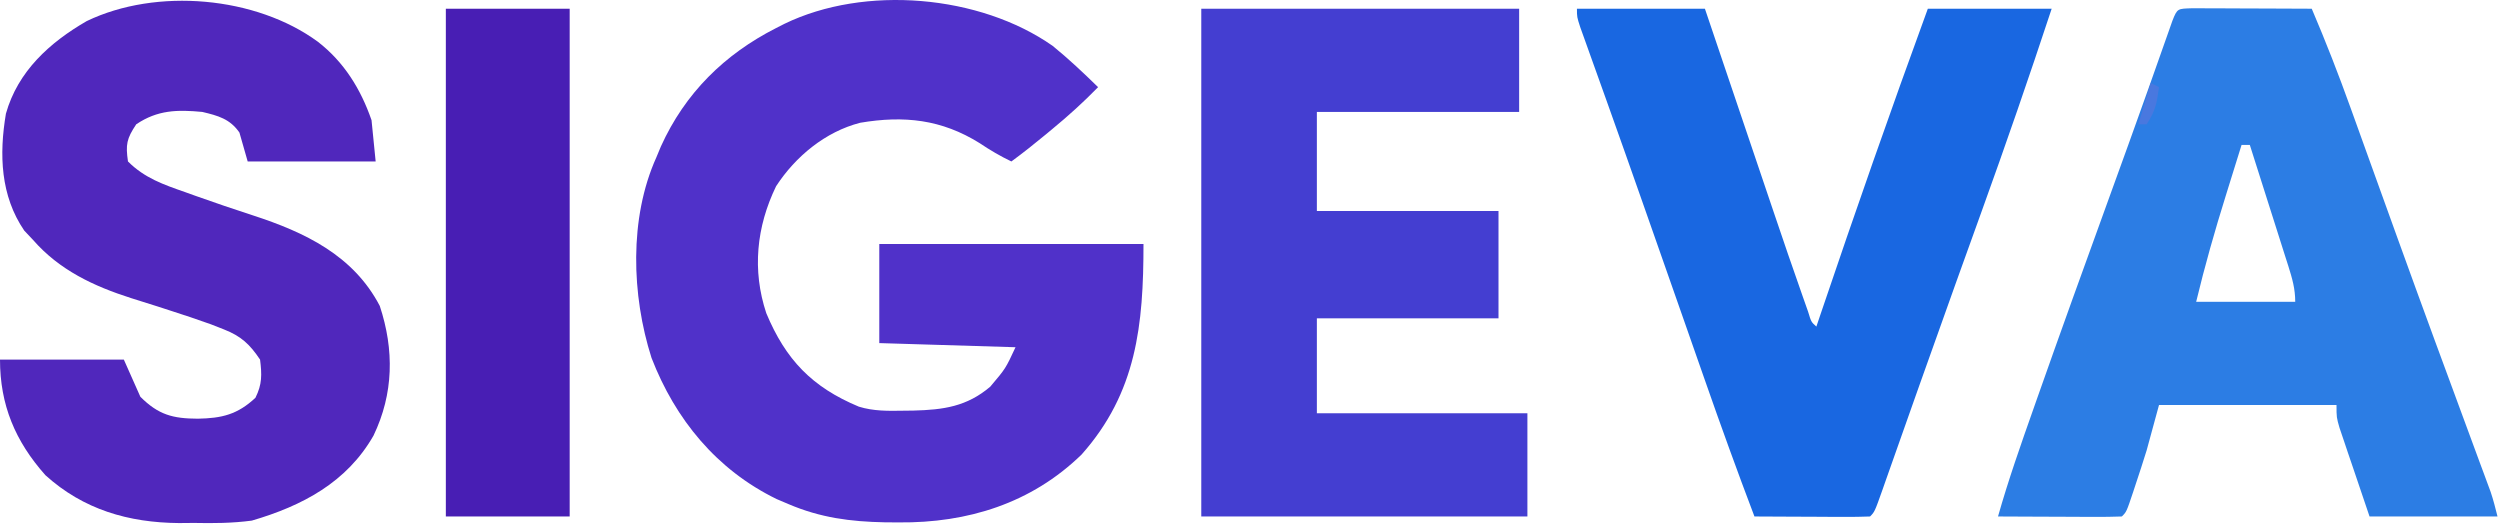
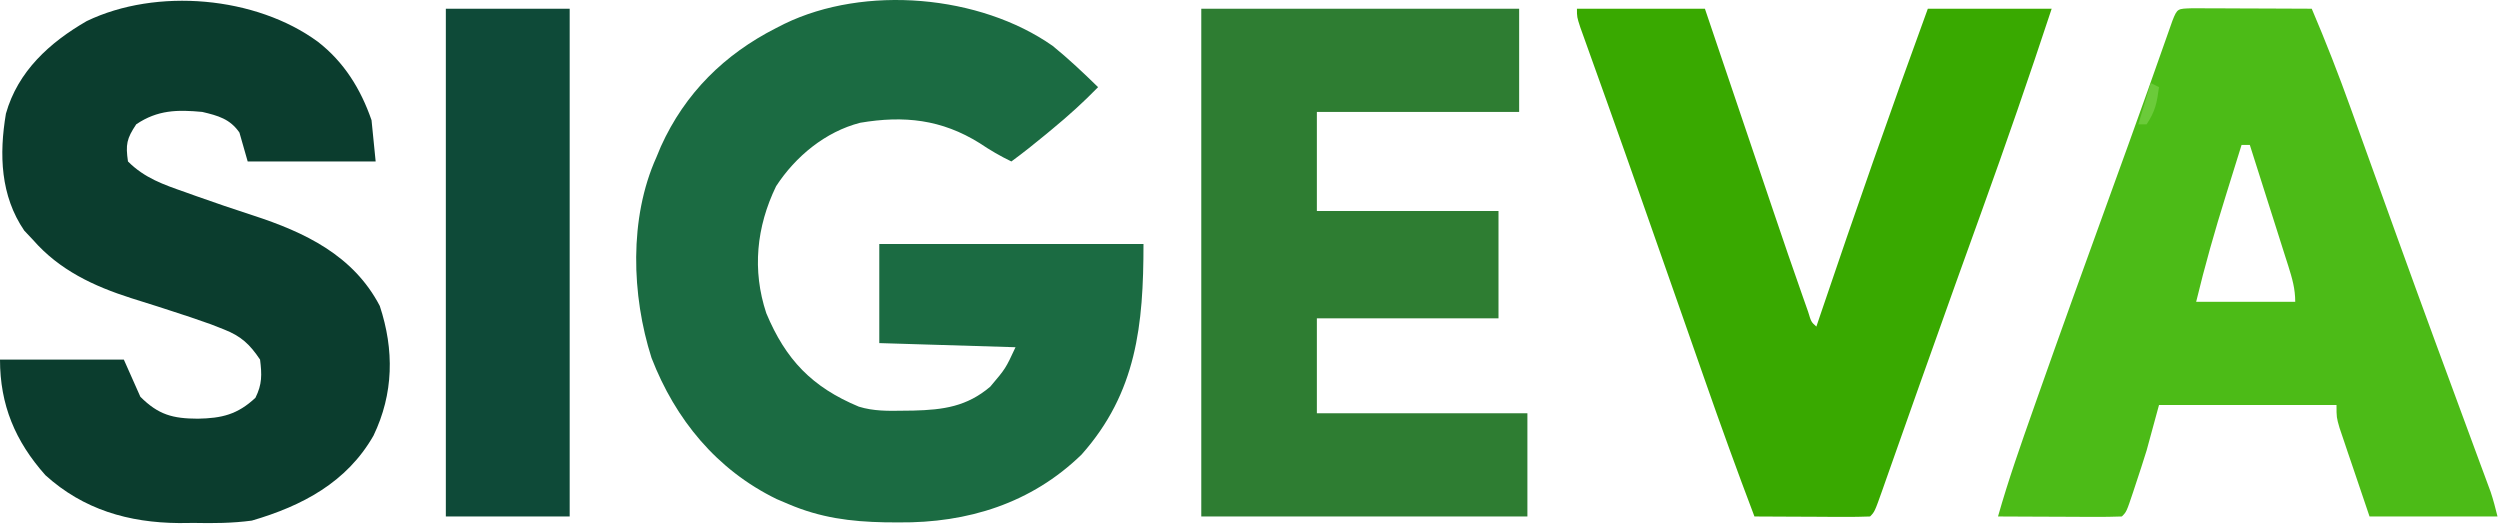
<svg xmlns="http://www.w3.org/2000/svg" width="537" height="113" viewBox="0 0 537 113" fill="none">
-   <path d="M226.113 9.854C229.53 12.632 232.72 15.641 235.867 18.721C232.754 21.92 229.507 24.861 226.058 27.699C225.371 28.27 225.371 28.27 224.671 28.852C222.243 30.863 219.787 32.817 217.246 34.682C214.836 33.527 212.645 32.238 210.429 30.747C202.255 25.649 194.216 24.773 184.77 26.369C177.298 28.29 170.87 33.601 166.703 40.002C162.482 48.706 161.535 58.042 164.597 67.269C168.771 77.26 174.419 83.159 184.48 87.351C187.649 88.328 190.79 88.277 194.081 88.217C195.137 88.205 195.137 88.205 196.215 88.192C202.665 88.026 207.673 87.327 212.702 83.063C216.007 79.164 216.007 79.164 218.133 74.584C208.476 74.291 198.82 73.999 188.871 73.697C188.871 66.674 188.871 59.652 188.871 52.416C207.599 52.416 226.326 52.416 245.621 52.416C245.621 69.757 244.167 84.317 232.32 97.639C221.526 108.128 207.84 112.358 193.028 112.214C192.055 112.207 191.083 112.201 190.081 112.194C182.642 112.043 176.267 111.224 169.363 108.279C168.527 107.924 167.69 107.568 166.828 107.202C153.939 100.922 145.062 90.092 139.946 76.874C135.656 63.435 135.105 46.836 140.988 33.795C141.309 33.022 141.631 32.249 141.962 31.453C147.146 19.995 155.633 11.654 166.703 6.03C167.292 5.73 167.882 5.43 168.489 5.122C185.752 -3.26 210.45 -1.127 226.113 9.854Z" fill="#5031C9" />
-   <path d="M258.035 1.873C280.567 1.873 303.098 1.873 326.312 1.873C326.312 9.188 326.312 16.504 326.312 24.041C311.974 24.041 297.636 24.041 282.863 24.041C282.863 31.064 282.863 38.087 282.863 45.322C295.738 45.322 308.614 45.322 321.879 45.322C321.879 52.93 321.879 60.538 321.879 68.377C309.004 68.377 296.129 68.377 282.863 68.377C282.863 75.107 282.863 81.837 282.863 88.772C297.787 88.772 312.71 88.772 328.086 88.772C328.086 96.087 328.086 103.402 328.086 110.939C304.969 110.939 281.852 110.939 258.035 110.939C258.035 74.948 258.035 38.956 258.035 1.873Z" fill="#443ED1" />
-   <path d="M338.727 1.873C347.798 1.873 356.869 1.873 366.215 1.873C368.154 7.61 368.154 7.61 370.132 13.463C370.961 15.912 371.789 18.36 372.618 20.809C373.928 24.681 375.237 28.552 376.546 32.425C377.603 35.553 378.661 38.68 379.719 41.808C380.119 42.99 380.519 44.173 380.919 45.356C383.002 51.526 385.11 57.688 387.279 63.829C387.82 65.362 387.82 65.362 388.372 66.927C389.049 69.164 389.049 69.164 390.156 70.15C390.472 69.216 390.788 68.282 391.113 67.32C398.524 45.41 406.157 23.596 414.098 1.873C422.876 1.873 431.655 1.873 440.699 1.873C435.879 16.492 430.853 31.012 425.625 45.489C424.148 49.588 422.673 53.688 421.198 57.788C420.829 58.813 420.46 59.839 420.08 60.895C417.547 67.937 415.036 74.987 412.539 82.041C412.208 82.975 411.878 83.909 411.537 84.871C410.269 88.452 409.001 92.034 407.738 95.617C406.884 98.042 406.026 100.466 405.168 102.89C404.79 103.968 404.79 103.968 404.404 105.069C402.671 109.952 402.671 109.952 401.684 110.939C399.846 111.017 398.005 111.034 396.166 111.026C395.049 111.023 393.931 111.02 392.78 111.017C391.591 111.01 390.403 111.002 389.214 110.995C388.022 110.99 386.83 110.986 385.638 110.983C382.71 110.972 379.783 110.958 376.855 110.939C373.149 101.177 369.602 91.369 366.159 81.511C365.66 80.085 365.16 78.658 364.66 77.232C363.625 74.277 362.59 71.323 361.557 68.368C359.327 61.996 357.091 55.627 354.854 49.258C354.137 47.218 353.421 45.177 352.705 43.137C350.35 36.427 347.981 29.723 345.588 23.026C345.358 22.381 345.128 21.735 344.89 21.07C343.8 18.014 342.706 14.959 341.608 11.906C341.037 10.309 341.037 10.309 340.455 8.679C340.12 7.746 339.784 6.812 339.439 5.851C338.727 3.646 338.727 3.646 338.727 1.873Z" fill="#1967E1" />
-   <path d="M95.766 1.873C104.544 1.873 113.323 1.873 122.367 1.873C122.367 37.865 122.367 73.857 122.367 110.939C113.589 110.939 104.81 110.939 95.766 110.939C95.766 74.948 95.766 38.956 95.766 1.873Z" fill="#481EB4" />
-   <path d="M18.621 4.533C33.629 -2.692 54.991 -0.784 68.277 8.967C73.906 13.331 77.478 19.107 79.805 25.814L80.691 34.682H53.203L51.43 28.475C49.412 25.549 46.84 24.842 43.449 24.041C38.105 23.537 33.853 23.602 29.262 26.701C27.195 29.801 26.967 31.034 27.488 34.682C31.047 38.248 35.142 39.655 39.792 41.276C40.534 41.543 41.276 41.81 42.041 42.085C46.122 43.541 50.223 44.928 54.343 46.269C65.432 49.881 75.893 54.82 81.578 65.717C84.703 75.183 84.561 84.542 80.228 93.572C74.504 103.596 64.955 108.652 54.09 111.826C49.909 112.385 45.833 112.411 41.62 112.325C40.056 112.34 40.056 112.34 38.46 112.354C27.602 112.264 17.92 109.46 9.754 102.072C3.265 94.773 2.15631e-05 86.975 0 77.244H26.602L30.148 85.225C34.02 89.096 37.1 89.915 42.507 89.936C47.672 89.84 51.02 89.036 54.866 85.446C56.325 82.529 56.258 80.462 55.863 77.244C53.646 73.94 51.794 72.207 48.105 70.76C47.179 70.396 46.253 70.033 45.299 69.658C42.406 68.608 39.485 67.654 36.557 66.707C35.633 66.407 34.709 66.107 33.757 65.798C31.909 65.203 30.058 64.619 28.203 64.048C20.132 61.472 12.75 58.017 7.094 51.529C6.472 50.871 5.851 50.212 5.21 49.534C0.097 42.036 -0.204 33.198 1.271 24.411C3.838 15.311 10.659 9.133 18.621 4.533Z" fill="#5027BC" />
-   <path d="M474.481 1.786C475.424 1.788 475.424 1.788 476.386 1.79C478.401 1.795 480.416 1.806 482.431 1.817C483.794 1.822 485.157 1.826 486.52 1.83C489.867 1.84 493.215 1.855 496.562 1.873C499.574 8.936 502.353 16.047 504.941 23.275C505.306 24.285 505.67 25.296 506.045 26.336C507.025 29.054 508.003 31.773 508.98 34.492C510.839 39.661 512.705 44.828 514.57 49.995C514.78 50.575 514.989 51.155 515.205 51.753C520.326 65.94 525.538 80.093 530.77 94.239C531.398 95.942 532.026 97.646 532.654 99.35C532.94 100.118 533.225 100.888 533.52 101.68C533.91 102.738 533.91 102.738 534.308 103.817C534.533 104.426 534.759 105.036 534.991 105.663C535.578 107.392 536.022 109.168 536.465 110.939H508.977C507.806 107.483 506.636 104.026 505.43 100.465C505.059 99.378 504.689 98.291 504.308 97.172C504.02 96.314 503.731 95.457 503.435 94.573C502.989 93.257 502.989 93.257 502.534 91.914C501.883 89.659 501.883 89.658 501.883 86.998H463.754L461.094 96.752C460.339 99.165 459.575 101.562 458.767 103.956C458.575 104.539 458.382 105.122 458.185 105.723C456.773 109.94 456.773 109.94 455.773 110.939C453.806 111.017 451.837 111.035 449.868 111.026C448.984 111.024 448.984 111.024 448.082 111.022C446.194 111.017 444.305 111.006 442.417 110.995C441.14 110.991 439.862 110.986 438.585 110.982C435.447 110.973 432.309 110.958 429.172 110.939C431.396 103.087 434.104 95.41 436.82 87.719C437.188 86.675 437.188 86.675 437.562 85.61C442.624 71.236 447.804 56.905 453.003 42.58C455.798 34.877 458.592 27.174 461.333 19.451C461.546 18.851 461.759 18.252 461.979 17.634C462.935 14.939 463.888 12.243 464.837 9.545C465.156 8.643 465.476 7.742 465.805 6.812C466.076 6.042 466.346 5.272 466.625 4.479C467.702 1.737 467.761 1.889 470.893 1.772C472.089 1.773 473.285 1.777 474.481 1.786ZM479.097 38.81C478.76 39.894 478.434 40.946 478.107 41.997C475.741 49.563 473.591 57.122 471.734 64.83H493.016C493.016 62.022 492.365 59.798 491.528 57.137C491.309 56.452 491.095 55.786 490.882 55.121C490.206 52.983 489.53 50.846 488.849 48.71C488.374 47.223 487.9 45.736 487.429 44.248C486.044 39.876 484.656 35.504 483.262 31.135H481.488C480.688 33.693 479.891 36.251 479.097 38.81Z" fill="#2C7DE4" />
-   <path d="M461.98 17.834C462.566 18.127 463.151 18.419 463.754 18.721C463.312 22.032 462.978 23.875 461.094 26.701C460.509 26.701 459.923 26.701 459.32 26.701C460.198 23.775 461.076 20.849 461.98 17.834Z" fill="#4978DF" />
+   <path d="M226.113 9.854C229.53 12.632 232.72 15.641 235.867 18.721C232.754 21.92 229.507 24.861 226.058 27.699C225.371 28.27 225.371 28.27 224.671 28.852C222.243 30.863 219.787 32.817 217.246 34.682C214.836 33.527 212.645 32.238 210.429 30.747C202.255 25.649 194.216 24.773 184.77 26.369C177.298 28.29 170.87 33.601 166.703 40.002C162.482 48.706 161.535 58.042 164.597 67.269C168.771 77.26 174.419 83.159 184.48 87.351C187.649 88.328 190.79 88.277 194.081 88.217C195.137 88.205 195.137 88.205 196.215 88.192C202.665 88.026 207.673 87.327 212.702 83.063C216.007 79.164 216.007 79.164 218.133 74.584C208.476 74.291 198.82 73.999 188.871 73.697C188.871 66.674 188.871 59.652 188.871 52.416C207.599 52.416 226.326 52.416 245.621 52.416C245.621 69.757 244.167 84.317 232.32 97.639C221.526 108.128 207.84 112.358 193.028 112.214C192.055 112.207 191.083 112.201 190.081 112.194C182.642 112.043 176.267 111.224 169.363 108.279C168.527 107.924 167.69 107.568 166.828 107.202C153.939 100.922 145.062 90.092 139.946 76.874C135.656 63.435 135.105 46.836 140.988 33.795C141.309 33.022 141.631 32.249 141.962 31.453C147.146 19.995 155.633 11.654 166.703 6.03C167.292 5.73 167.882 5.43 168.489 5.122C185.752 -3.26 210.45 -1.127 226.113 9.854Z" fill="#1B6B42" />
+   <path d="M258.035 1.873C280.567 1.873 303.098 1.873 326.312 1.873C326.312 9.188 326.312 16.504 326.312 24.041C311.974 24.041 297.636 24.041 282.863 24.041C282.863 31.064 282.863 38.087 282.863 45.322C295.738 45.322 308.614 45.322 321.879 45.322C321.879 52.93 321.879 60.538 321.879 68.377C309.004 68.377 296.129 68.377 282.863 68.377C282.863 75.107 282.863 81.837 282.863 88.772C297.787 88.772 312.71 88.772 328.086 88.772C328.086 96.087 328.086 103.402 328.086 110.939C304.969 110.939 281.852 110.939 258.035 110.939C258.035 74.948 258.035 38.956 258.035 1.873Z" fill="#2E7D32" />
+   <path d="M338.727 1.873C347.798 1.873 356.869 1.873 366.215 1.873C368.154 7.61 368.154 7.61 370.132 13.463C370.961 15.912 371.789 18.36 372.618 20.809C373.928 24.681 375.237 28.552 376.546 32.425C377.603 35.553 378.661 38.68 379.719 41.808C380.119 42.99 380.519 44.173 380.919 45.356C383.002 51.526 385.11 57.688 387.279 63.829C387.82 65.362 387.82 65.362 388.372 66.927C389.049 69.164 389.049 69.164 390.156 70.15C390.472 69.216 390.788 68.282 391.113 67.32C398.524 45.41 406.157 23.596 414.098 1.873C422.876 1.873 431.655 1.873 440.699 1.873C435.879 16.492 430.853 31.012 425.625 45.489C424.148 49.588 422.673 53.688 421.198 57.788C420.829 58.813 420.46 59.839 420.08 60.895C417.547 67.937 415.036 74.987 412.539 82.041C412.208 82.975 411.878 83.909 411.537 84.871C410.269 88.452 409.001 92.034 407.738 95.617C406.884 98.042 406.026 100.466 405.168 102.89C404.79 103.968 404.79 103.968 404.404 105.069C402.671 109.952 402.671 109.952 401.684 110.939C399.846 111.017 398.005 111.034 396.166 111.026C395.049 111.023 393.931 111.02 392.78 111.017C391.591 111.01 390.403 111.002 389.214 110.995C388.022 110.99 386.83 110.986 385.638 110.983C382.71 110.972 379.783 110.958 376.855 110.939C373.149 101.177 369.602 91.369 366.159 81.511C365.66 80.085 365.16 78.658 364.66 77.232C363.625 74.277 362.59 71.323 361.557 68.368C359.327 61.996 357.091 55.627 354.854 49.258C354.137 47.218 353.421 45.177 352.705 43.137C350.35 36.427 347.981 29.723 345.588 23.026C345.358 22.381 345.128 21.735 344.89 21.07C343.8 18.014 342.706 14.959 341.608 11.906C341.037 10.309 341.037 10.309 340.455 8.679C340.12 7.746 339.784 6.812 339.439 5.851C338.727 3.646 338.727 3.646 338.727 1.873Z" fill="#39A900" />
+   <path d="M95.766 1.873C104.544 1.873 113.323 1.873 122.367 1.873C122.367 37.865 122.367 73.857 122.367 110.939C113.589 110.939 104.81 110.939 95.766 110.939C95.766 74.948 95.766 38.956 95.766 1.873Z" fill="#0E4A38" />
+   <path d="M18.621 4.533C33.629 -2.692 54.991 -0.784 68.277 8.967C73.906 13.331 77.478 19.107 79.805 25.814L80.691 34.682H53.203L51.43 28.475C49.412 25.549 46.84 24.842 43.449 24.041C38.105 23.537 33.853 23.602 29.262 26.701C27.195 29.801 26.967 31.034 27.488 34.682C31.047 38.248 35.142 39.655 39.792 41.276C40.534 41.543 41.276 41.81 42.041 42.085C46.122 43.541 50.223 44.928 54.343 46.269C65.432 49.881 75.893 54.82 81.578 65.717C84.703 75.183 84.561 84.542 80.228 93.572C74.504 103.596 64.955 108.652 54.09 111.826C49.909 112.385 45.833 112.411 41.62 112.325C40.056 112.34 40.056 112.34 38.46 112.354C27.602 112.264 17.92 109.46 9.754 102.072C3.265 94.773 2.15631e-05 86.975 0 77.244H26.602L30.148 85.225C34.02 89.096 37.1 89.915 42.507 89.936C47.672 89.84 51.02 89.036 54.866 85.446C56.325 82.529 56.258 80.462 55.863 77.244C53.646 73.94 51.794 72.207 48.105 70.76C47.179 70.396 46.253 70.033 45.299 69.658C42.406 68.608 39.485 67.654 36.557 66.707C35.633 66.407 34.709 66.107 33.757 65.798C31.909 65.203 30.058 64.619 28.203 64.048C20.132 61.472 12.75 58.017 7.094 51.529C6.472 50.871 5.851 50.212 5.21 49.534C0.097 42.036 -0.204 33.198 1.271 24.411C3.838 15.311 10.659 9.133 18.621 4.533Z" fill="#0B3D2E" />
+   <path d="M474.481 1.786C475.424 1.788 475.424 1.788 476.386 1.79C478.401 1.795 480.416 1.806 482.431 1.817C483.794 1.822 485.157 1.826 486.52 1.83C489.867 1.84 493.215 1.855 496.562 1.873C499.574 8.936 502.353 16.047 504.941 23.275C505.306 24.285 505.67 25.296 506.045 26.336C507.025 29.054 508.003 31.773 508.98 34.492C510.839 39.661 512.705 44.828 514.57 49.995C514.78 50.575 514.989 51.155 515.205 51.753C520.326 65.94 525.538 80.093 530.77 94.239C531.398 95.942 532.026 97.646 532.654 99.35C532.94 100.118 533.225 100.888 533.52 101.68C533.91 102.738 533.91 102.738 534.308 103.817C534.533 104.426 534.759 105.036 534.991 105.663C535.578 107.392 536.022 109.168 536.465 110.939H508.977C507.806 107.483 506.636 104.026 505.43 100.465C505.059 99.378 504.689 98.291 504.308 97.172C504.02 96.314 503.731 95.457 503.435 94.573C502.989 93.257 502.989 93.257 502.534 91.914C501.883 89.659 501.883 89.658 501.883 86.998H463.754L461.094 96.752C460.339 99.165 459.575 101.562 458.767 103.956C458.575 104.539 458.382 105.122 458.185 105.723C456.773 109.94 456.773 109.94 455.773 110.939C453.806 111.017 451.837 111.035 449.868 111.026C448.984 111.024 448.984 111.024 448.082 111.022C446.194 111.017 444.305 111.006 442.417 110.995C441.14 110.991 439.862 110.986 438.585 110.982C435.447 110.973 432.309 110.958 429.172 110.939C431.396 103.087 434.104 95.41 436.82 87.719C437.188 86.675 437.188 86.675 437.562 85.61C442.624 71.236 447.804 56.905 453.003 42.58C455.798 34.877 458.592 27.174 461.333 19.451C461.546 18.851 461.759 18.252 461.979 17.634C462.935 14.939 463.888 12.243 464.837 9.545C465.156 8.643 465.476 7.742 465.805 6.812C466.076 6.042 466.346 5.272 466.625 4.479C467.702 1.737 467.761 1.889 470.893 1.772C472.089 1.773 473.285 1.777 474.481 1.786ZM479.097 38.81C478.76 39.894 478.434 40.946 478.107 41.997C475.741 49.563 473.591 57.122 471.734 64.83H493.016C493.016 62.022 492.365 59.798 491.528 57.137C491.309 56.452 491.095 55.786 490.882 55.121C490.206 52.983 489.53 50.846 488.849 48.71C488.374 47.223 487.9 45.736 487.429 44.248C486.044 39.876 484.656 35.504 483.262 31.135H481.488C480.688 33.693 479.891 36.251 479.097 38.81Z" fill="#4CBB17" />
+   <path d="M461.98 17.834C462.566 18.127 463.151 18.419 463.754 18.721C463.312 22.032 462.978 23.875 461.094 26.701C460.509 26.701 459.923 26.701 459.32 26.701C460.198 23.775 461.076 20.849 461.98 17.834Z" fill="#6BCB3A" />
</svg>
